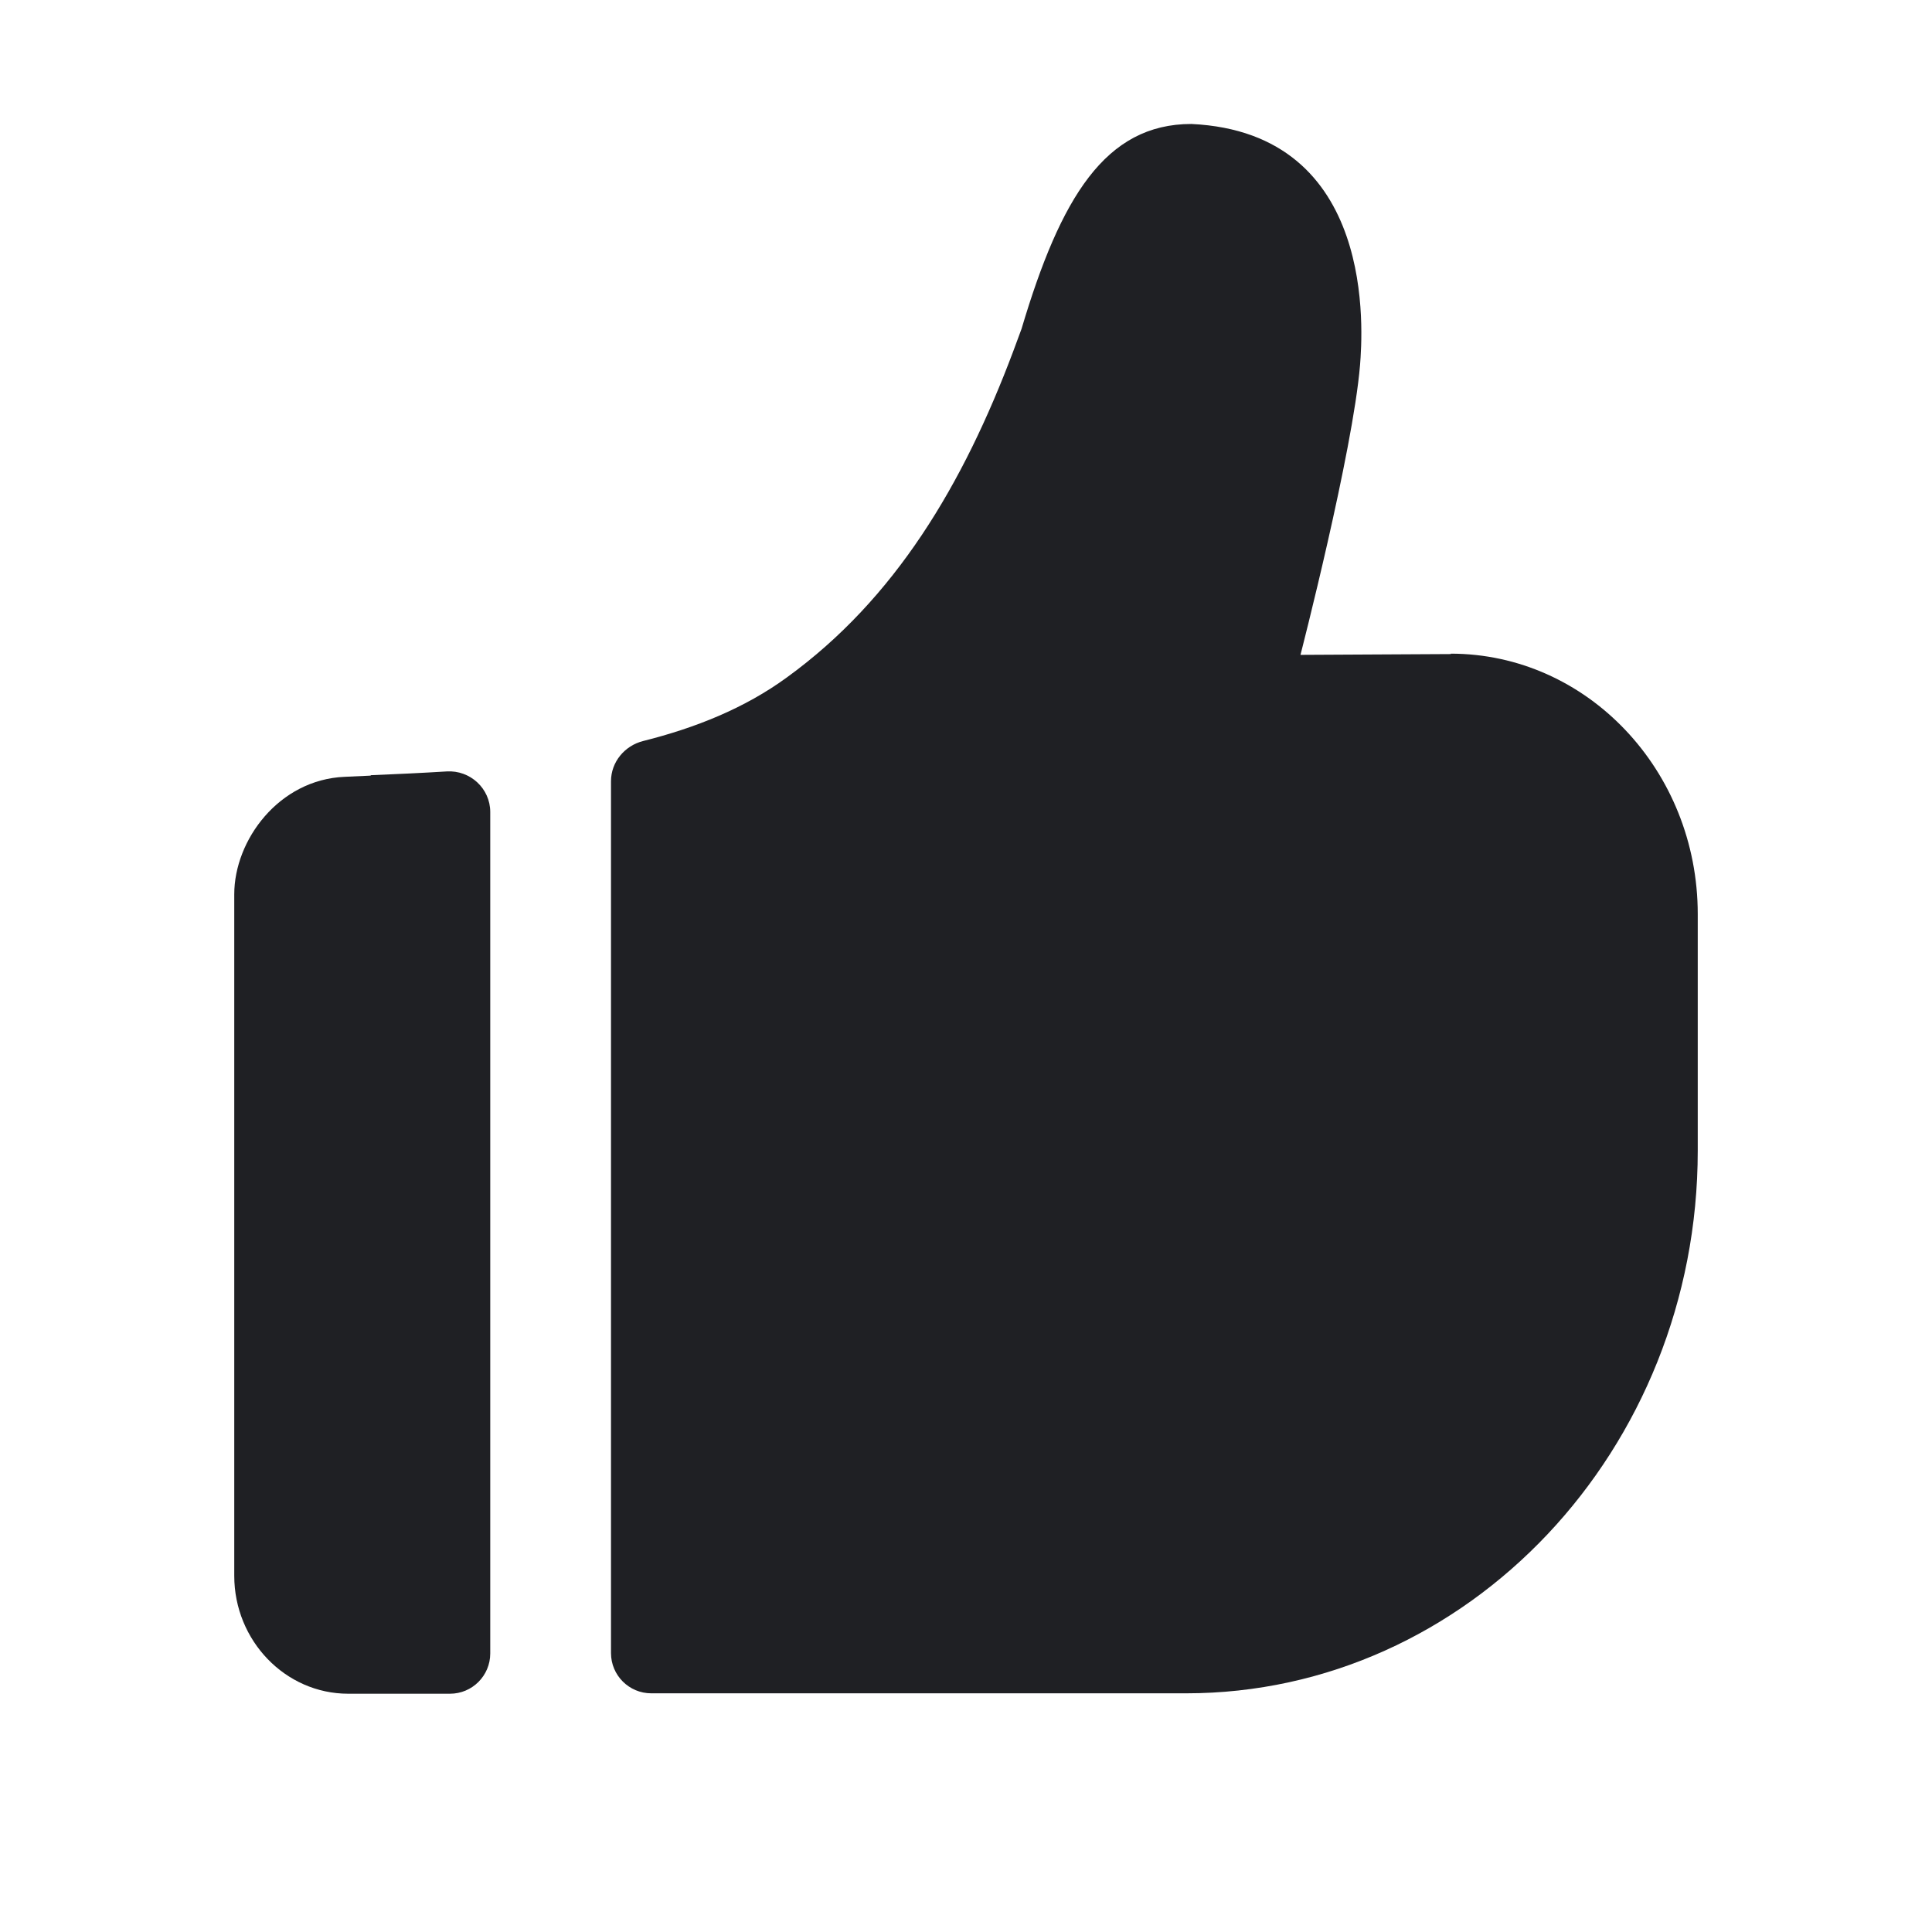
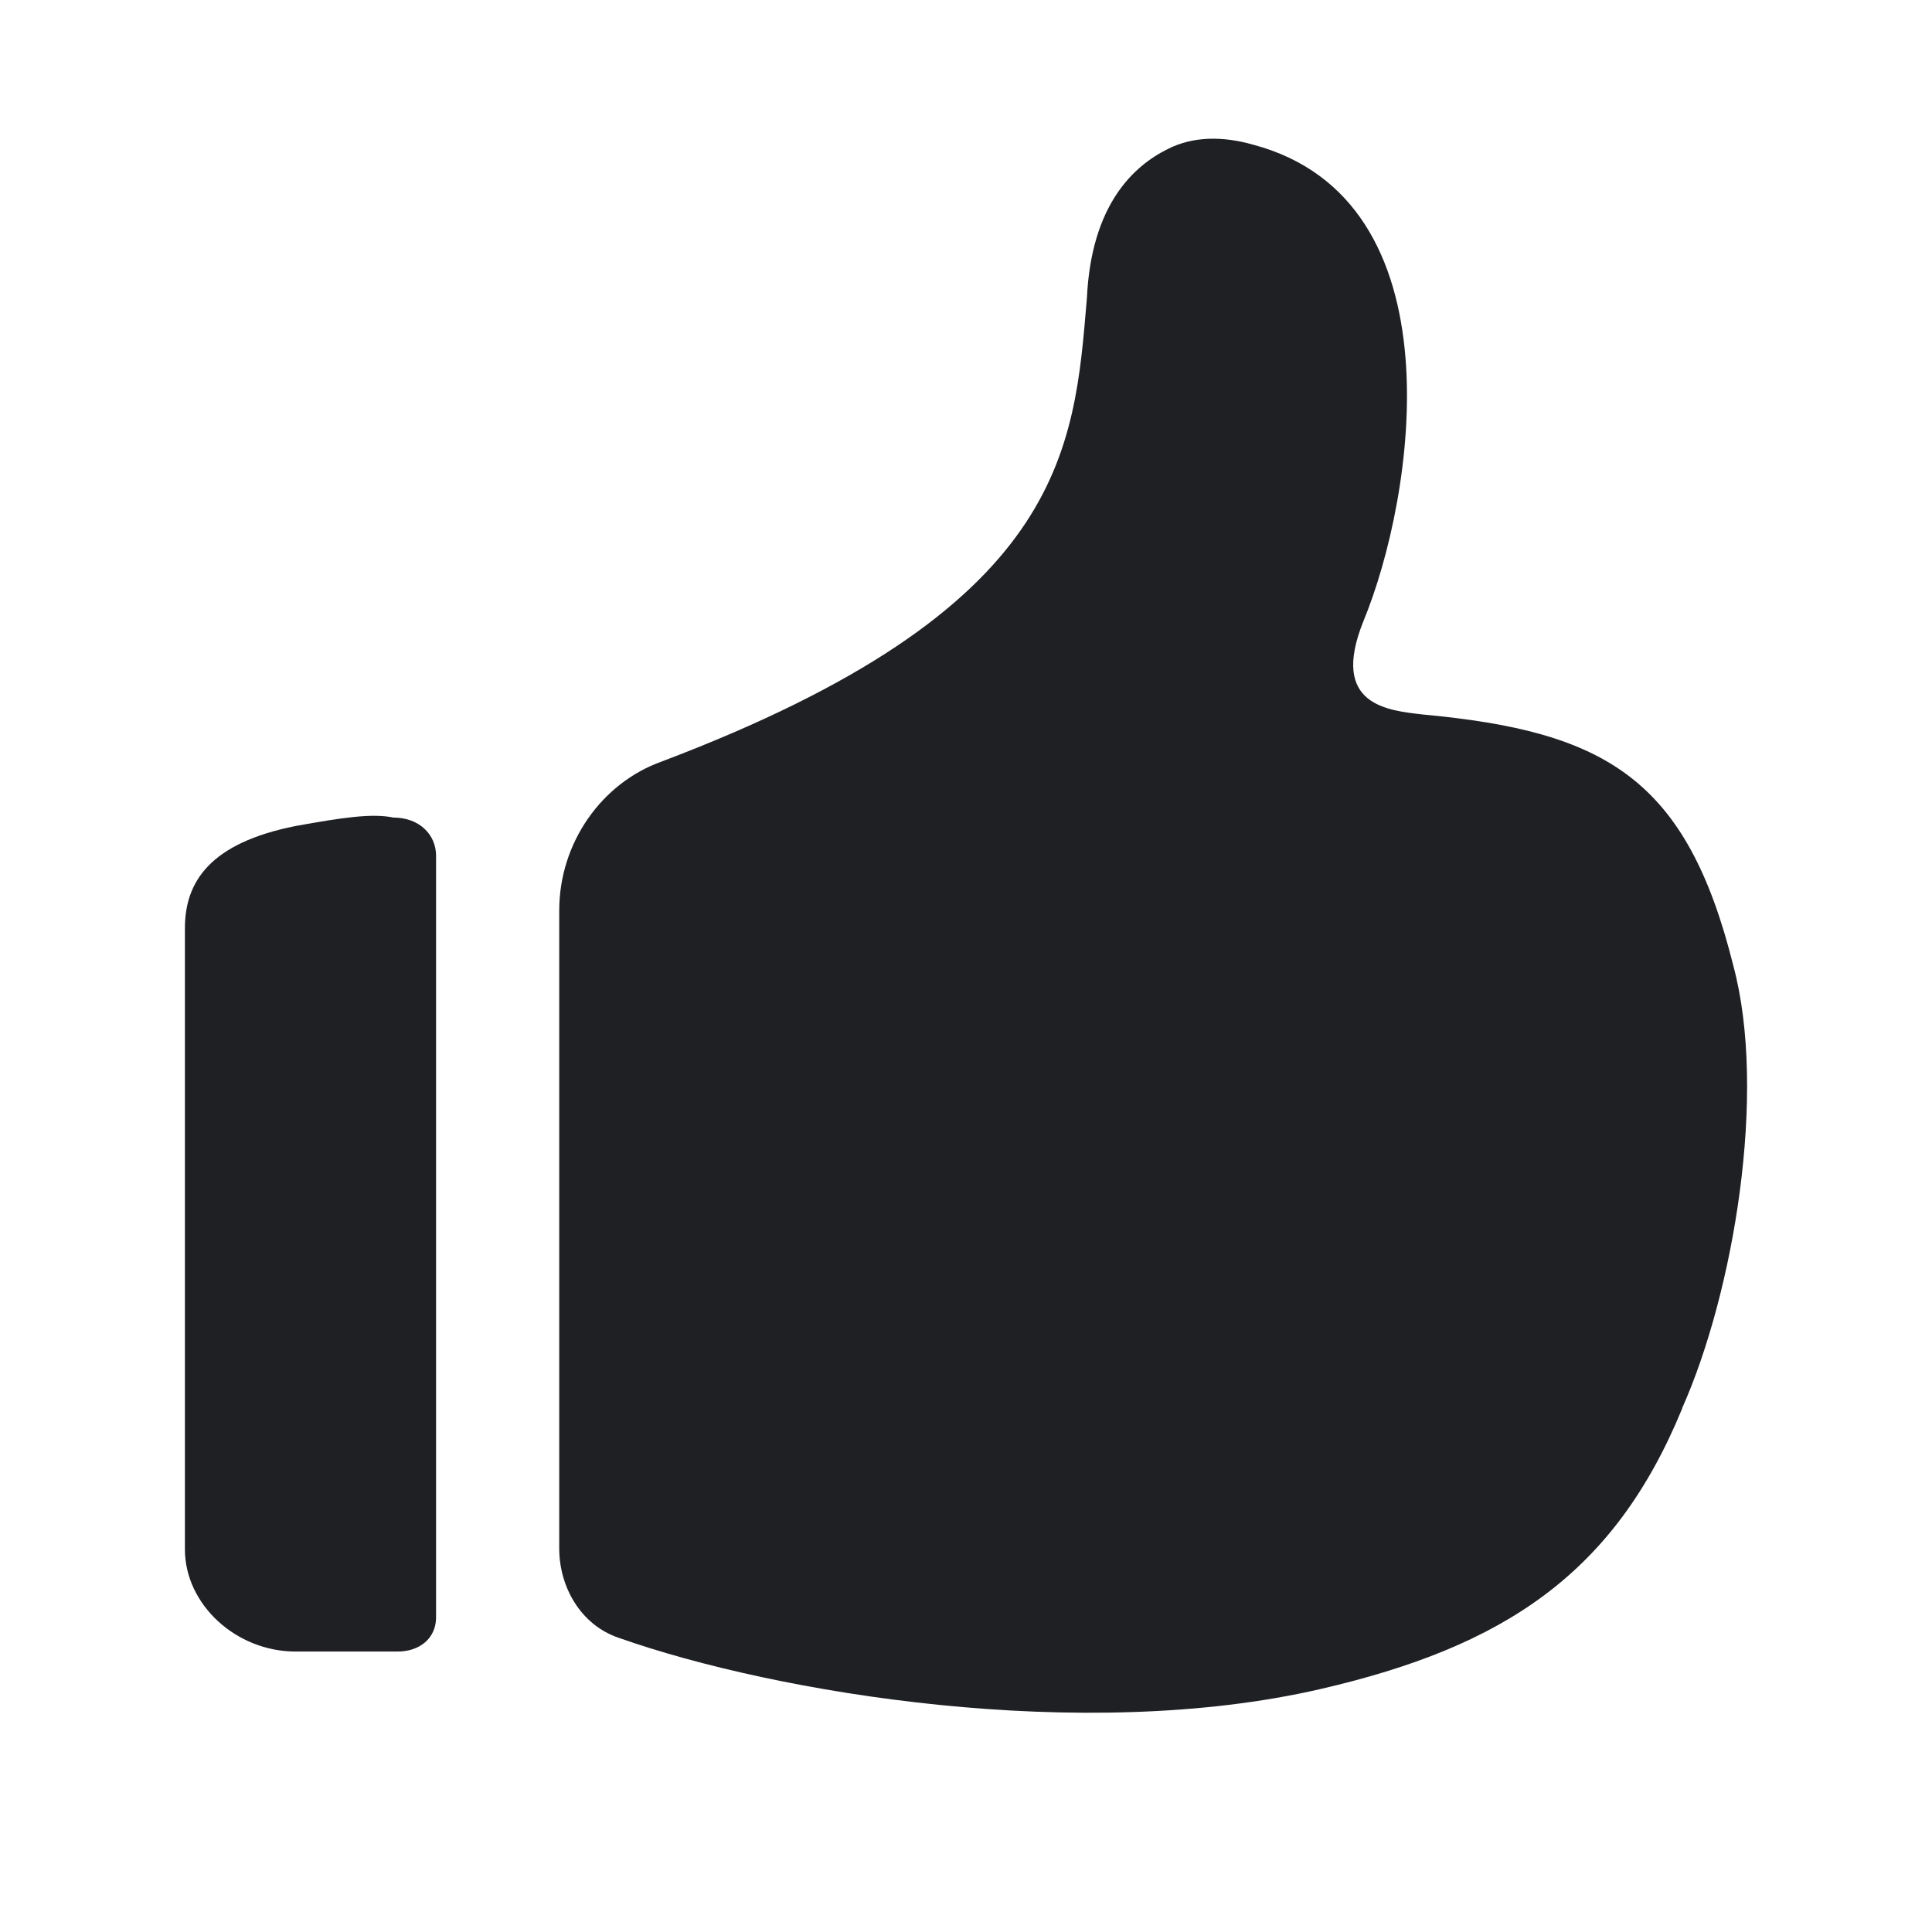
<svg xmlns="http://www.w3.org/2000/svg" width="48" height="48" viewBox="0 0 48 48" fill="none">
-   <path d="M32.31 16.27L36.05 16.25L36.04 16.24C39.43 16.24 42.18 19.14 42.18 22.71V28.59C42.18 36.02 36.47 42.07 29.47 42.07H16.18C15.628 42.07 15.18 41.622 15.18 41.07V19.41C15.18 18.933 15.518 18.526 15.98 18.41C17.282 18.083 18.502 17.595 19.55 16.83C22.239 14.88 23.93 12.041 25.179 8.713L25.18 8.71L25.38 8.17C26.35 4.91 27.46 3.08 29.6 3.08C34.23 3.3 33.85 8.29 33.79 9.07C33.61 11.23 32.31 16.27 32.31 16.27Z" fill="#1F2024" />
-   <path d="M8.56 19.3L9.21 19.27V19.26C9.834 19.234 10.466 19.205 11.098 19.166C11.681 19.13 12.18 19.59 12.18 20.174V41.08C12.18 41.632 11.732 42.08 11.18 42.08H8.65C7.09 42.08 5.82 40.76 5.82 39.15V22.22C5.82 20.87 6.93 19.37 8.56 19.3Z" fill="#1F2024" />
+   <path d="M7.344 20.522C5.234 20.942 4.594 21.892 4.594 23.062V38.492C4.594 39.862 5.864 41.032 7.344 41.032H9.884C10.414 41.032 10.834 40.712 10.834 40.182V21.262C10.834 20.732 10.414 20.312 9.774 20.312C9.244 20.202 8.504 20.312 7.344 20.522Z" fill="#1F2024" />
+   <path d="M41.794 34.992C40.104 39.112 37.354 40.912 32.814 41.962C26.894 43.332 19.284 42.072 15.374 40.692C14.424 40.372 13.894 39.422 13.894 38.472V22.622C13.894 20.932 14.954 19.452 16.434 18.922C26.474 15.122 26.684 11.212 27.004 7.402C27.114 5.082 28.164 4.122 29.014 3.702C29.644 3.382 30.384 3.382 31.124 3.592C36.304 4.962 35.144 12.362 33.874 15.432C33.024 17.542 34.504 17.652 35.354 17.752C39.894 18.172 41.904 19.342 43.064 23.992C43.914 27.162 43.064 32.132 41.794 34.982V34.992Z" fill="#1F2024" />
</svg>
